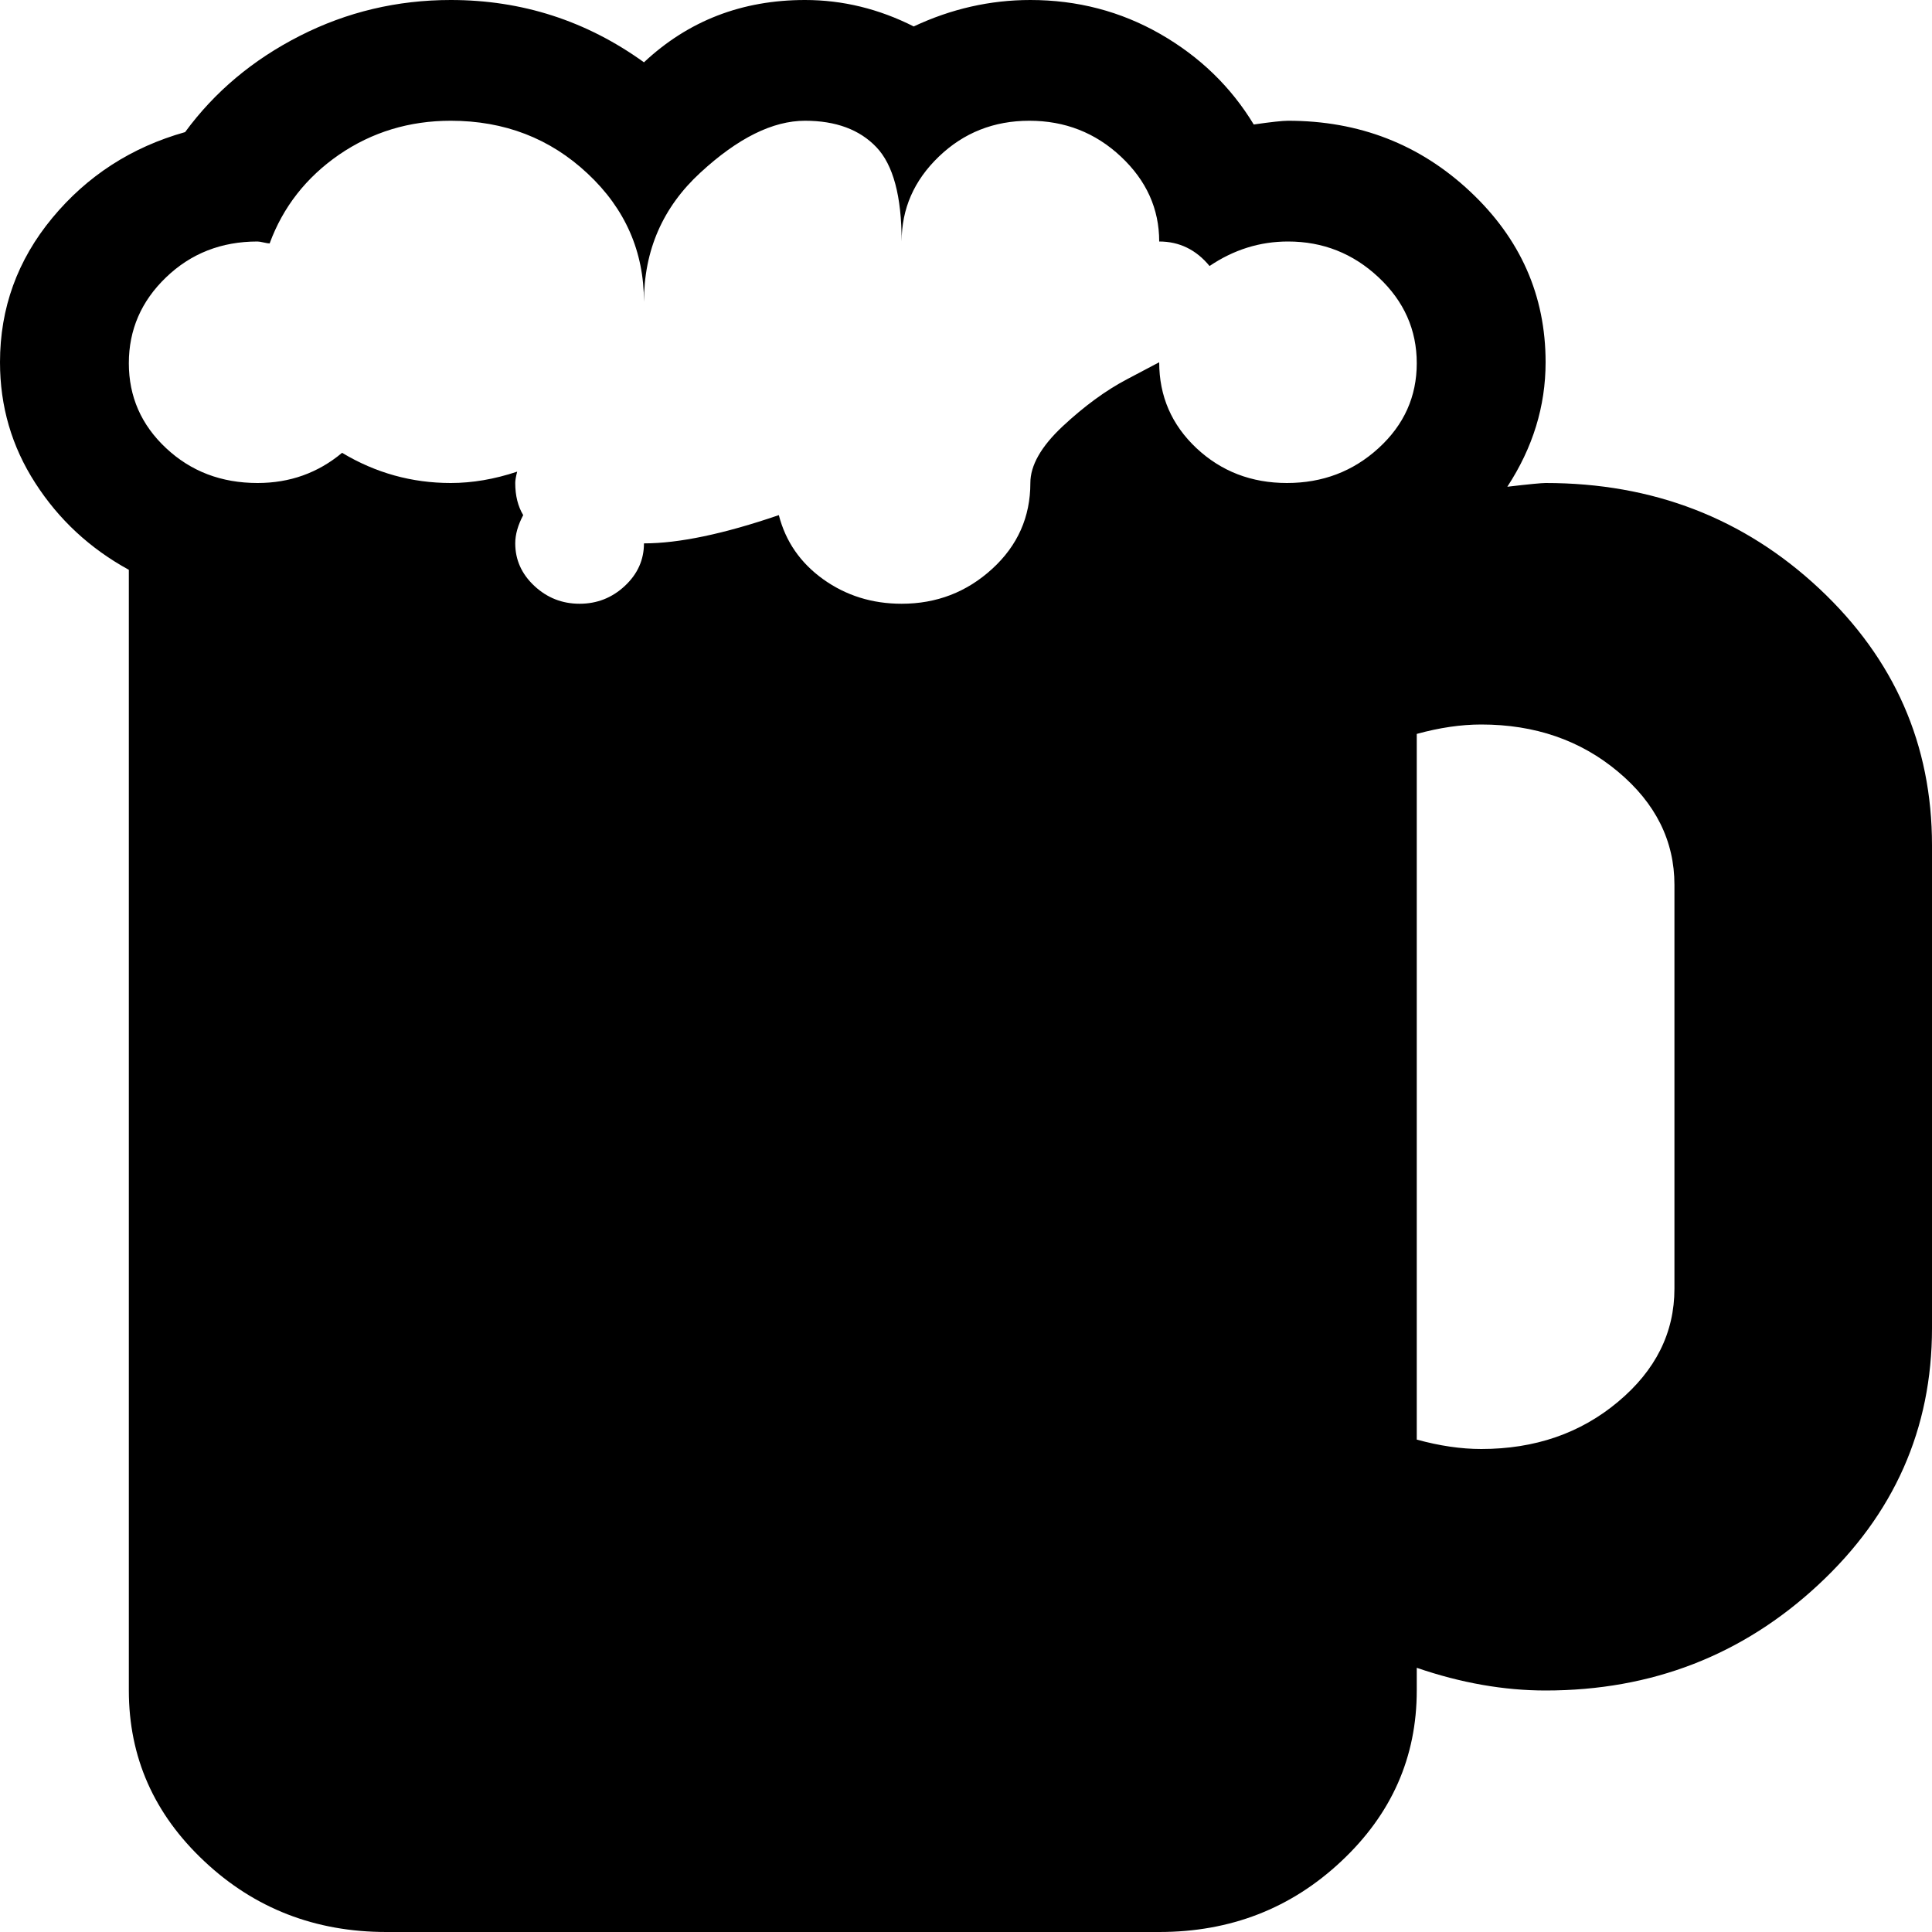
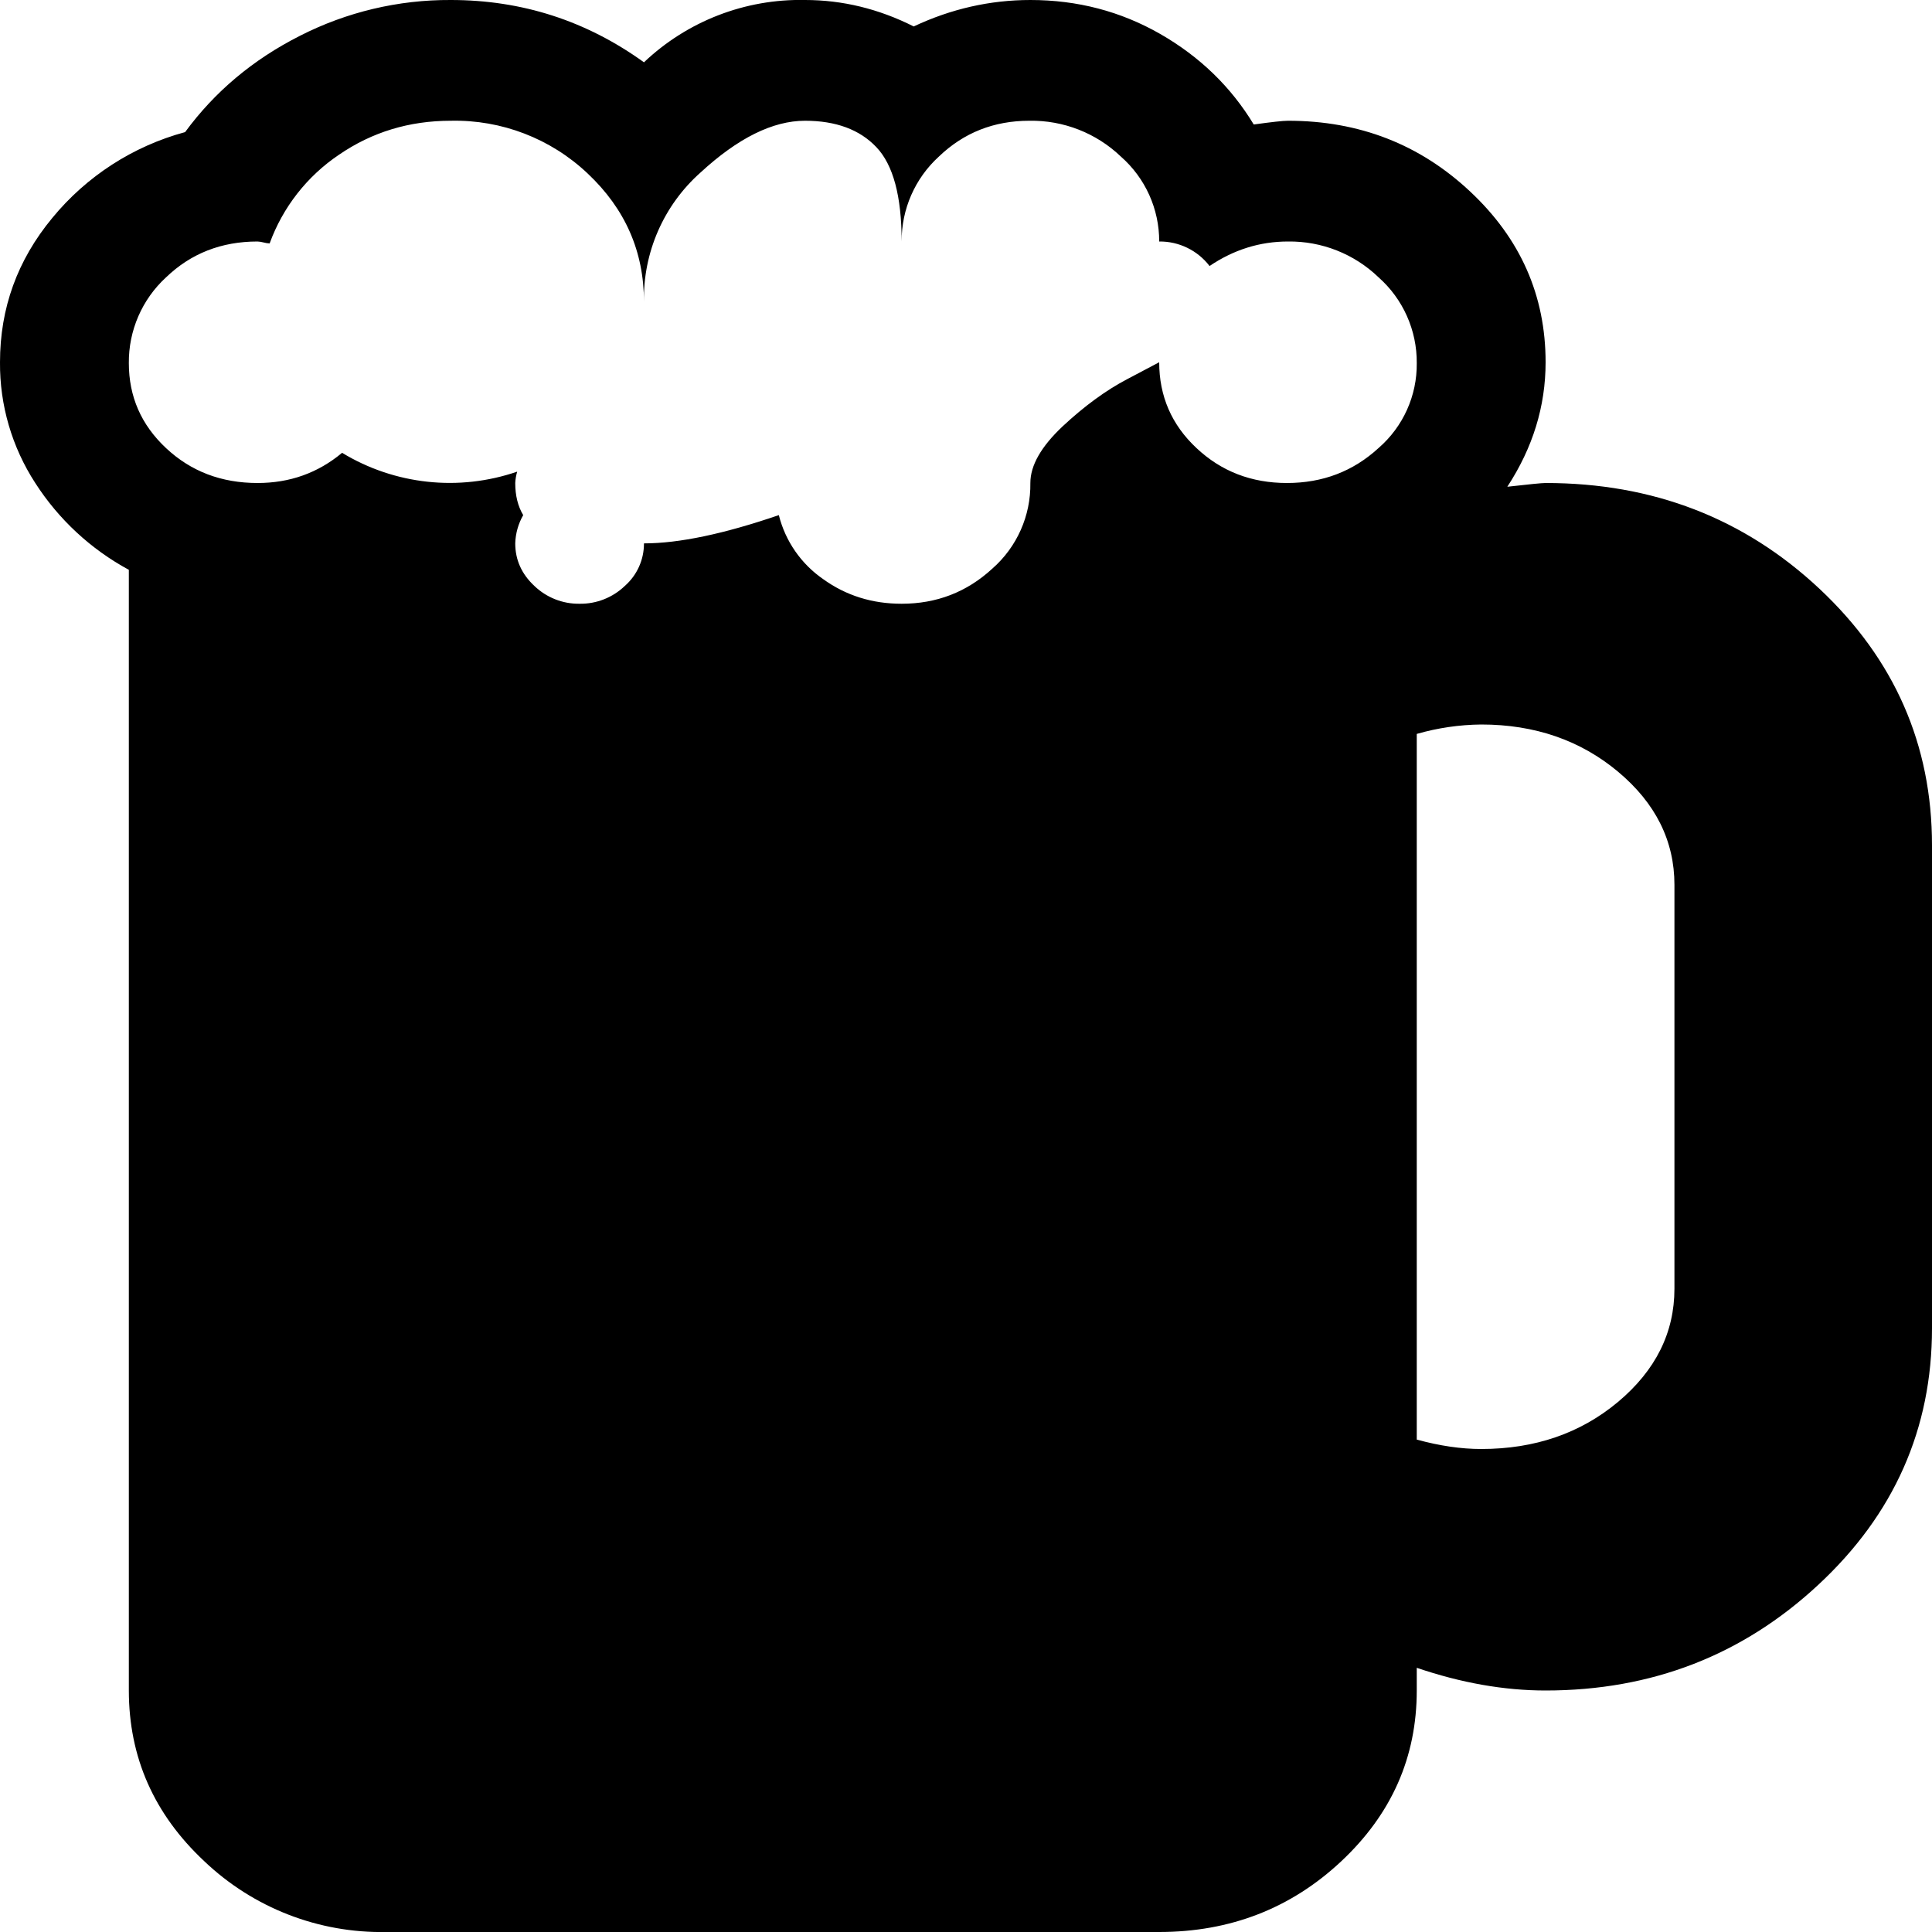
<svg xmlns="http://www.w3.org/2000/svg" width="16" height="16" fill="none">
-   <path d="M12.8 14C12.456 14 12.1 13.938 11.733 13.812V14C11.733 14.552 11.525 15.023 11.108 15.414C10.692 15.805 10.189 16 9.6 16H3.2C2.611 16 2.108 15.805 1.692 15.414C1.275 15.023 1.067 14.552 1.067 14V4.719C0.744 4.542 0.486 4.302 0.292 4C0.097 3.698 0 3.365 0 3C0 2.552 0.144 2.154 0.433 1.805C0.722 1.456 1.089 1.219 1.533 1.094C1.778 0.76 2.094 0.495 2.483 0.297C2.872 0.099 3.289 0 3.733 0C4.322 0 4.856 0.172 5.333 0.516C5.7 0.172 6.144 0 6.667 0C6.978 0 7.278 0.073 7.567 0.219C7.878 0.073 8.2 0 8.533 0C8.922 0 9.281 0.094 9.608 0.281C9.936 0.469 10.194 0.719 10.383 1.031C10.528 1.01 10.622 1 10.667 1C11.256 1 11.758 1.195 12.175 1.586C12.592 1.977 12.8 2.448 12.8 3C12.8 3.365 12.694 3.708 12.483 4.031C12.661 4.01 12.767 4 12.8 4C13.689 4 14.444 4.292 15.067 4.875C15.689 5.458 16 6.167 16 7V11C16 11.833 15.686 12.542 15.058 13.125C14.431 13.708 13.678 14 12.8 14ZM10.667 2C10.433 2 10.217 2.068 10.017 2.203C9.906 2.068 9.767 2 9.6 2C9.6 1.729 9.494 1.495 9.283 1.297C9.072 1.099 8.819 1 8.525 1C8.231 1 7.981 1.099 7.775 1.297C7.569 1.495 7.467 1.729 7.467 2C7.467 1.625 7.397 1.365 7.258 1.219C7.119 1.073 6.922 1 6.667 1C6.4 1 6.111 1.143 5.8 1.43C5.489 1.716 5.333 2.073 5.333 2.5C5.333 2.083 5.178 1.729 4.867 1.438C4.556 1.146 4.178 1 3.733 1C3.389 1 3.081 1.094 2.808 1.281C2.536 1.469 2.344 1.714 2.233 2.016C2.222 2.016 2.206 2.013 2.183 2.008C2.161 2.003 2.144 2 2.133 2C1.833 2 1.581 2.099 1.375 2.297C1.169 2.495 1.067 2.732 1.067 3.008C1.067 3.284 1.169 3.518 1.375 3.711C1.581 3.904 1.833 4 2.133 4C2.4 4 2.633 3.917 2.833 3.75C3.111 3.917 3.411 4 3.733 4C3.911 4 4.094 3.969 4.283 3.906C4.272 3.948 4.267 3.979 4.267 4C4.267 4.104 4.289 4.193 4.333 4.266C4.289 4.349 4.267 4.427 4.267 4.5C4.267 4.635 4.319 4.753 4.425 4.852C4.531 4.951 4.656 5 4.8 5C4.944 5 5.069 4.951 5.175 4.852C5.281 4.753 5.333 4.635 5.333 4.5C5.622 4.5 5.994 4.422 6.45 4.266C6.506 4.484 6.628 4.661 6.817 4.797C7.006 4.932 7.222 5 7.467 5C7.756 5 8.006 4.904 8.217 4.711C8.428 4.518 8.533 4.281 8.533 4C8.533 3.854 8.622 3.698 8.8 3.531C8.978 3.365 9.156 3.234 9.333 3.141L9.6 3C9.6 3.281 9.703 3.518 9.908 3.711C10.114 3.904 10.364 4 10.658 4C10.953 4 11.206 3.904 11.417 3.711C11.628 3.518 11.733 3.284 11.733 3.008C11.733 2.732 11.628 2.495 11.417 2.297C11.206 2.099 10.956 2 10.667 2ZM13.867 7.328C13.867 6.964 13.711 6.651 13.4 6.391C13.089 6.13 12.711 6 12.267 6C12.1 6 11.922 6.026 11.733 6.078V11.922C11.922 11.974 12.1 12 12.267 12C12.711 12 13.089 11.87 13.4 11.609C13.711 11.349 13.867 11.037 13.867 10.672V7.328ZM7.467 2V2.078V2Z" fill="currentColor" />
+   <path d="M12.8 14c-.344 0-.7-.063-1.067-.188V14c0 .552-.208 1.023-.625 1.414-.416.39-.92.586-1.508.586H3.2a2.126 2.126 0 0 1-1.508-.586c-.417-.39-.625-.862-.625-1.414V4.719A2.12 2.12 0 0 1 .292 4 1.81 1.81 0 0 1 0 3c0-.448.144-.846.433-1.195a2.15 2.15 0 0 1 1.1-.711c.245-.334.561-.6.95-.797A2.717 2.717 0 0 1 3.733 0c.59 0 1.123.172 1.6.516A1.879 1.879 0 0 1 6.667 0c.31 0 .61.073.9.219C7.877.073 8.2 0 8.533 0c.39 0 .748.094 1.075.281.328.188.586.438.775.75.145-.02.24-.031.284-.031.589 0 1.091.195 1.508.586.417.39.625.862.625 1.414 0 .365-.106.708-.317 1.031.178-.02.284-.031.317-.031.889 0 1.644.292 2.267.875C15.689 5.458 16 6.167 16 7v4c0 .833-.314 1.542-.942 2.125-.627.583-1.38.875-2.258.875zM10.667 2c-.234 0-.45.068-.65.203A.518.518 0 0 0 9.6 2a.933.933 0 0 0-.317-.703A1.07 1.07 0 0 0 8.525 1c-.294 0-.544.099-.75.297A.944.944 0 0 0 7.467 2c0-.375-.07-.635-.209-.781C7.12 1.073 6.922 1 6.667 1c-.267 0-.556.143-.867.43a1.395 1.395 0 0 0-.467 1.07c0-.417-.155-.77-.466-1.063A1.597 1.597 0 0 0 3.733 1c-.344 0-.652.094-.925.281a1.505 1.505 0 0 0-.575.735.242.242 0 0 1-.05-.008.242.242 0 0 0-.05-.008c-.3 0-.552.099-.758.297a.952.952 0 0 0-.308.71c0 .277.102.511.308.704.206.193.458.289.758.289.267 0 .5-.083.7-.25a1.718 1.718 0 0 0 1.45.156.403.403 0 0 0-.016.094c0 .104.022.193.066.266a.501.501 0 0 0-.066.234c0 .135.052.253.158.352A.53.53 0 0 0 4.8 5a.53.53 0 0 0 .375-.148.466.466 0 0 0 .158-.352c.29 0 .661-.078 1.117-.234a.914.914 0 0 0 .367.53c.189.136.405.204.65.204.289 0 .539-.096.75-.29A.925.925 0 0 0 8.533 4c0-.146.09-.302.267-.469.178-.166.356-.297.533-.39L9.6 3c0 .281.103.518.308.71.206.194.456.29.75.29.295 0 .548-.096.759-.29a.917.917 0 0 0 .316-.702.94.94 0 0 0-.316-.711 1.06 1.06 0 0 0-.75-.297zm3.2 5.328c0-.364-.156-.677-.467-.937-.311-.26-.689-.391-1.133-.391a2.01 2.01 0 0 0-.534.078v5.844c.19.052.367.078.534.078.444 0 .822-.13 1.133-.39.311-.261.467-.573.467-.938V7.328zM7.467 2v.078V2z" fill="currentColor" />
</svg>
